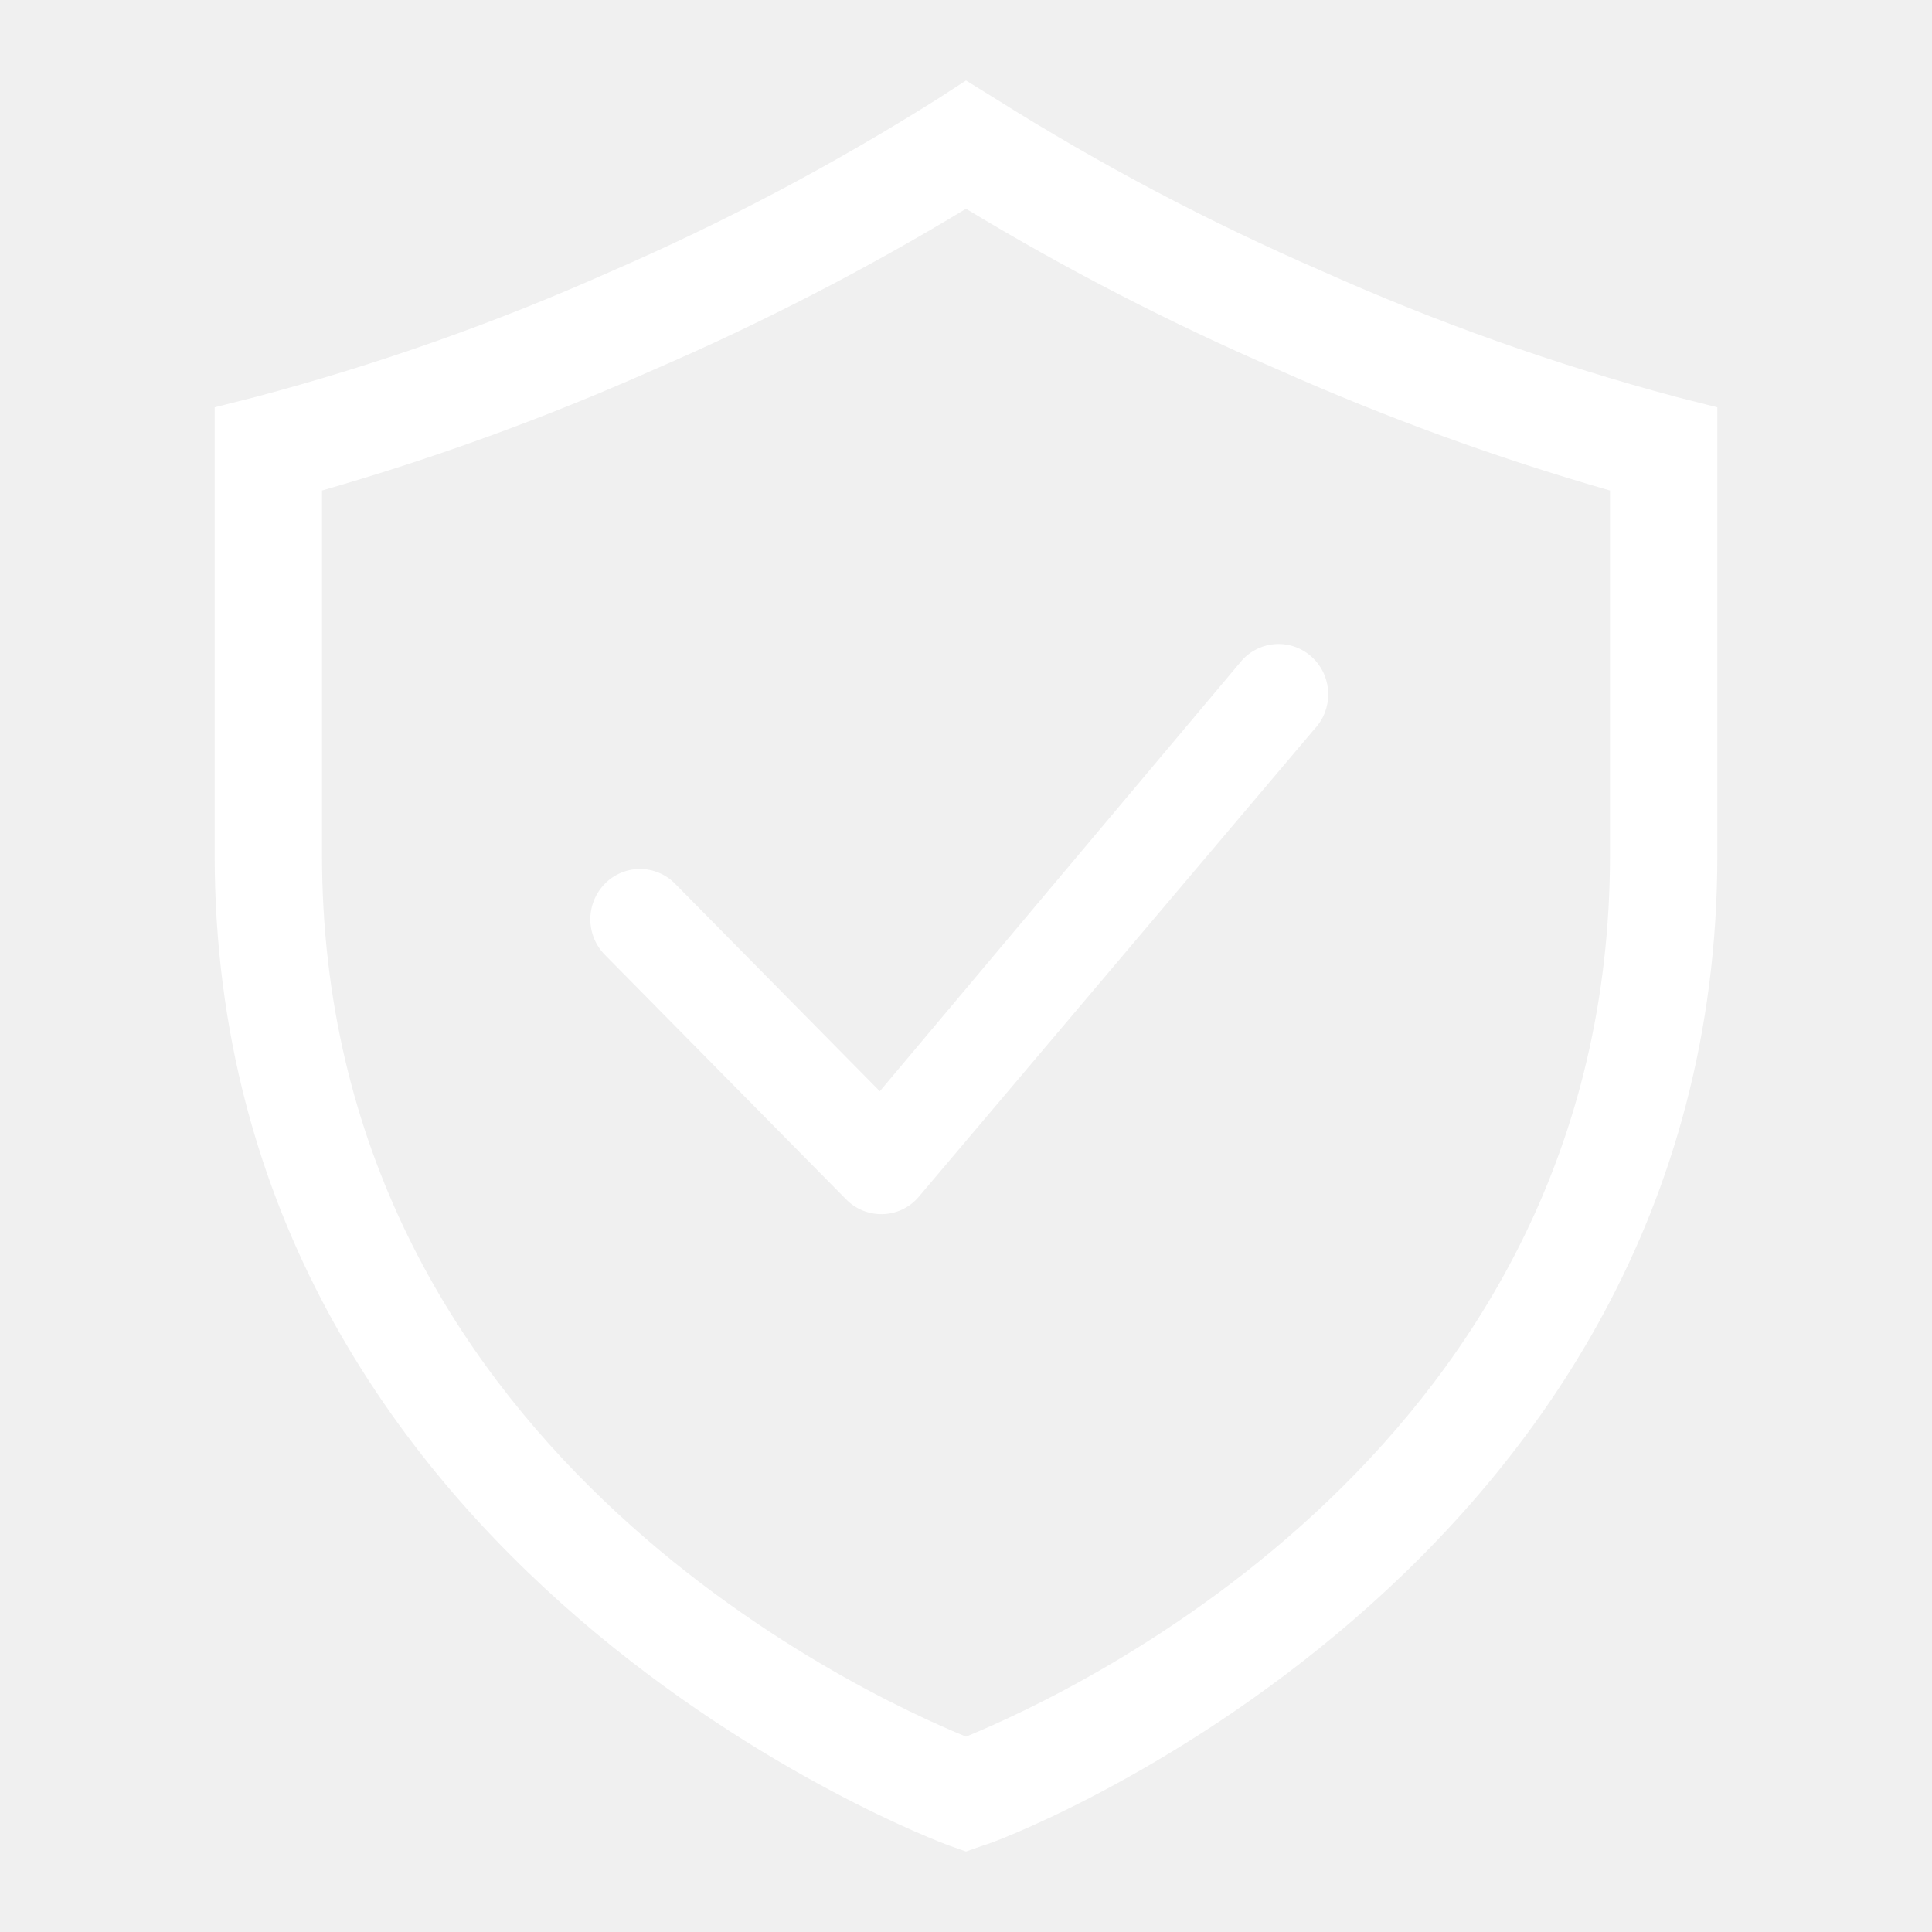
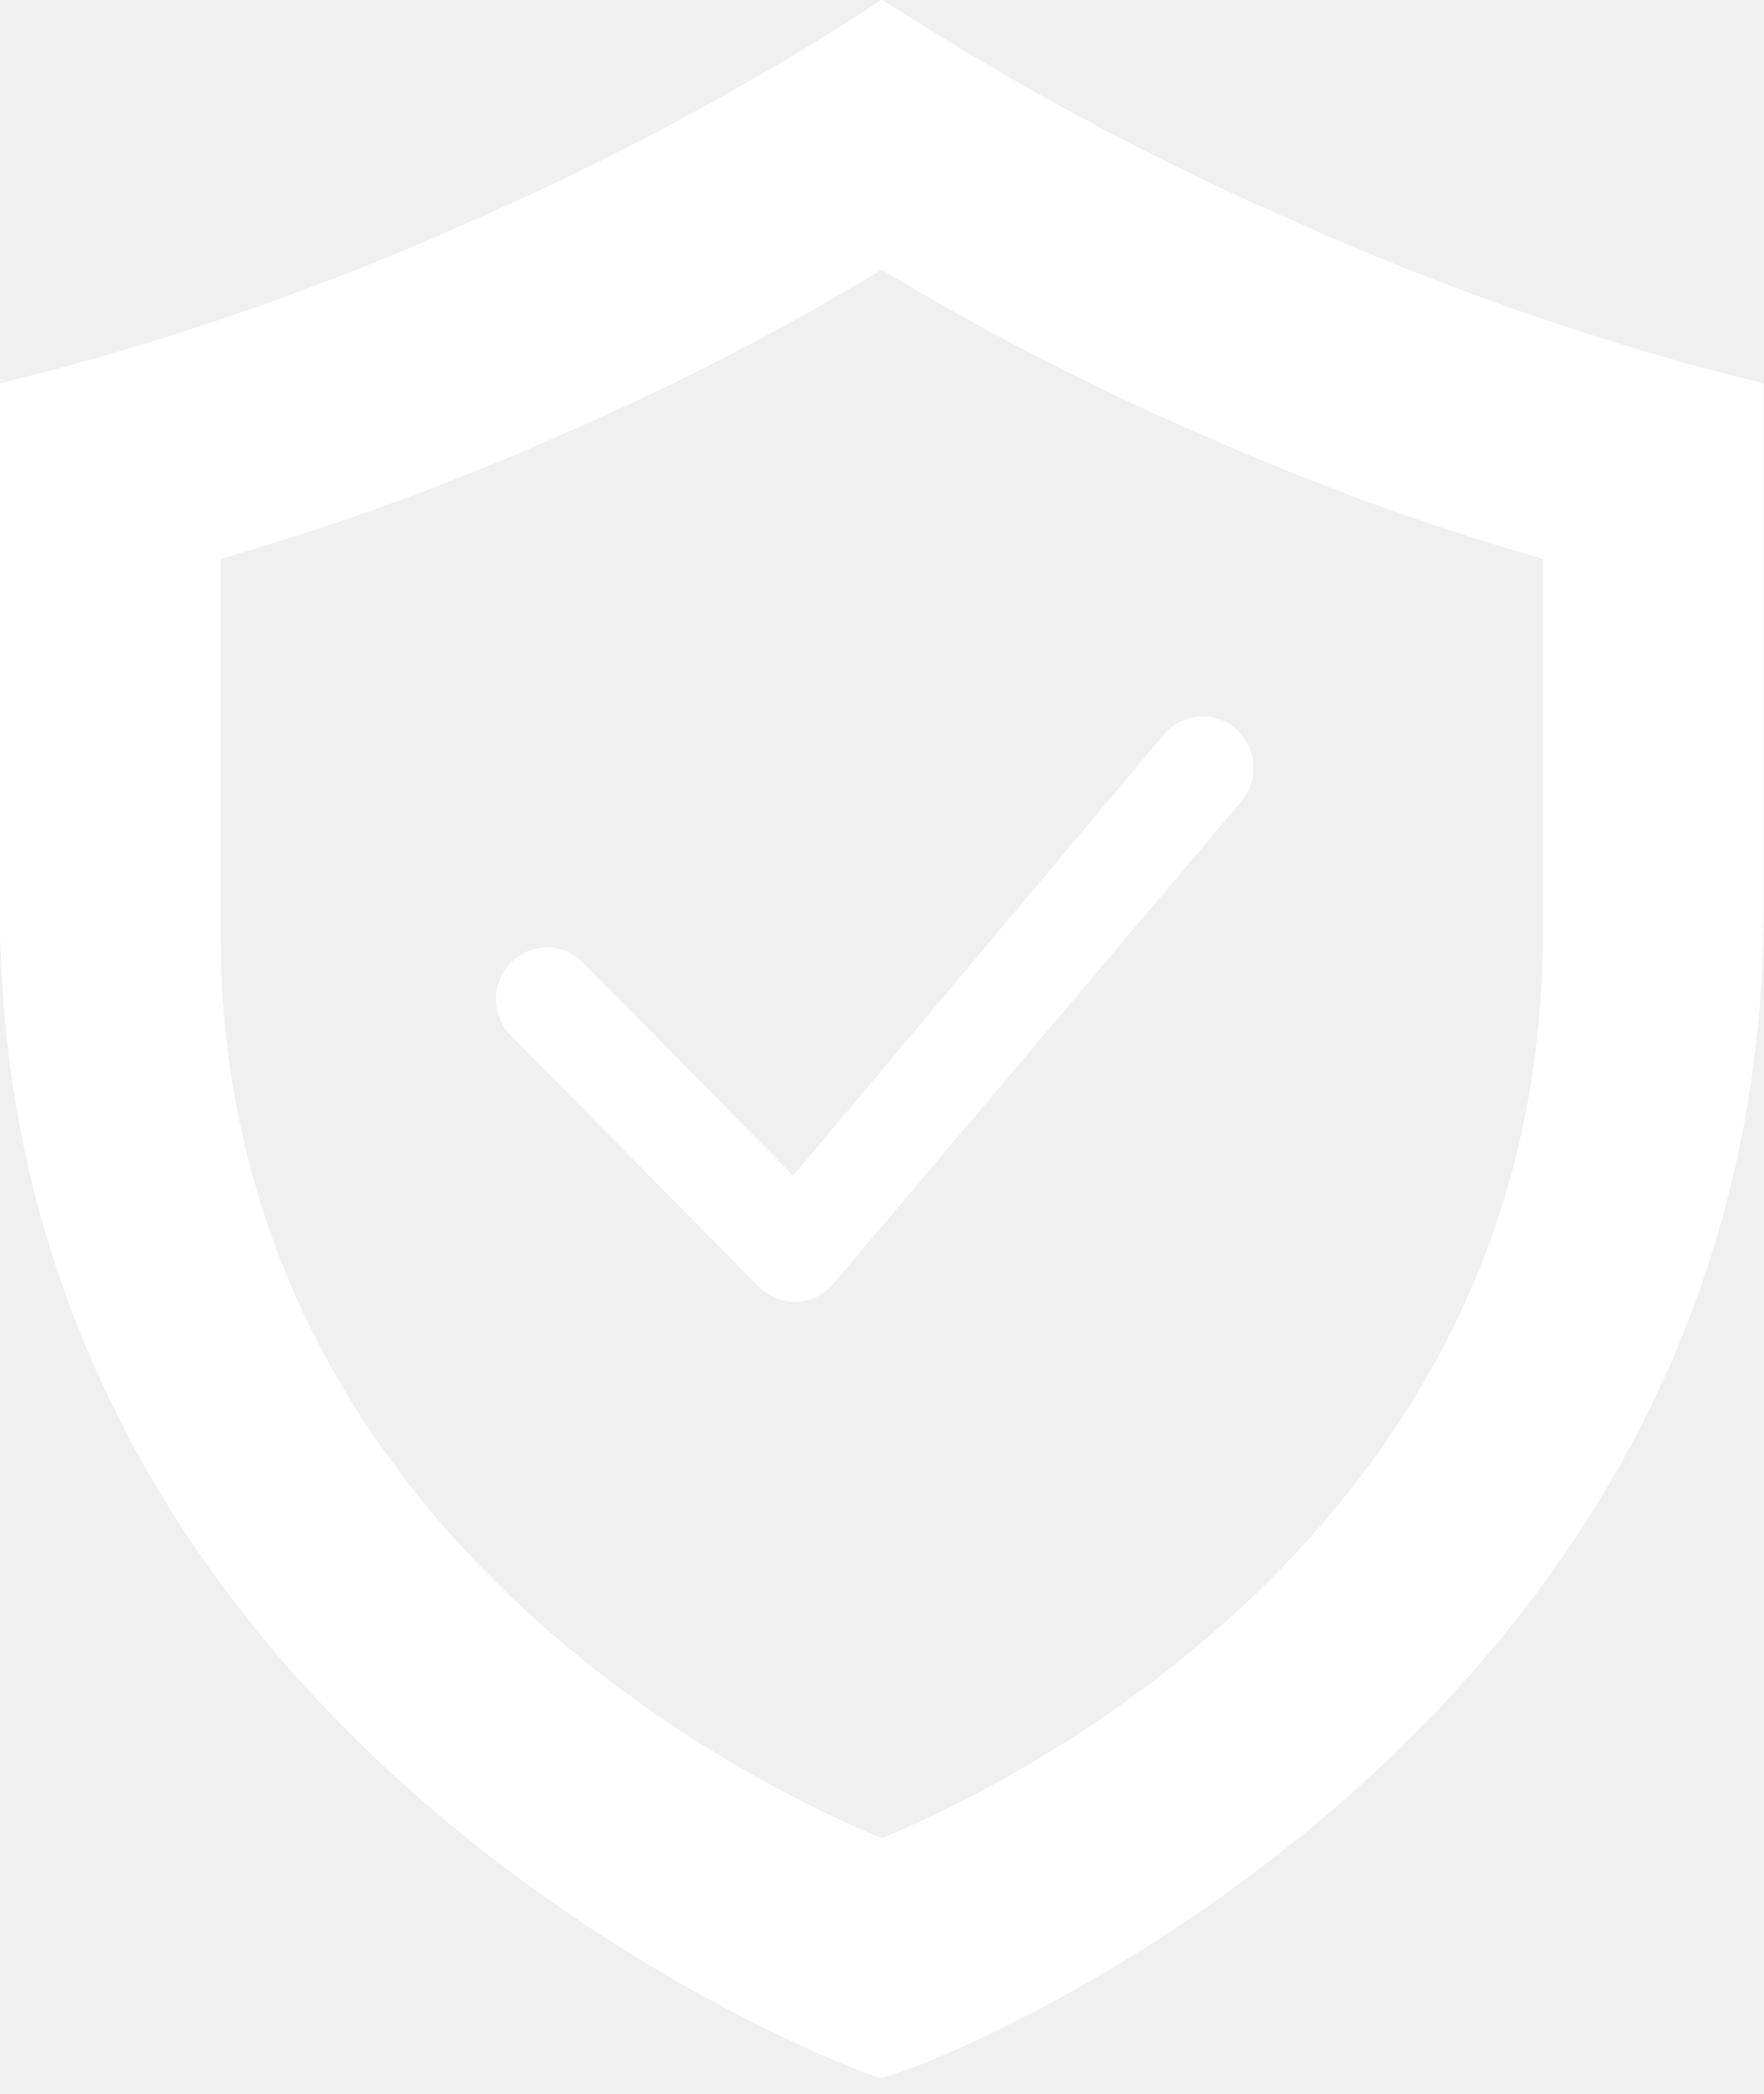
- <svg xmlns="http://www.w3.org/2000/svg" width="36" height="36" viewBox="0 0 36 36" fill="none">
-   <path d="M31.25 7.4C28.984 6.795 26.77 6.009 24.63 5.05C22.524 4.137 20.492 3.063 18.55 1.84L18 1.5L17.46 1.85C15.518 3.073 13.486 4.147 11.38 5.06C9.236 6.016 7.019 6.799 4.75 7.4L4 7.59V15.93C4 29.32 17.53 34.33 17.66 34.38L18 34.5L18.34 34.38C18.48 34.38 32 29.33 32 15.93V7.59L31.25 7.4ZM30 15.93C30 26.93 20 31.54 18 32.36C16 31.54 6 26.92 6 15.93V9.14C8.109 8.534 10.174 7.782 12.18 6.89C14.186 6.023 16.13 5.021 18 3.89C19.87 5.021 21.814 6.023 23.82 6.89C25.826 7.782 27.89 8.534 30 9.14V15.93Z" fill="white" />
-   <path d="M23.169 12.275C23.255 12.188 23.357 12.119 23.469 12.072C23.581 12.024 23.702 12 23.824 12C23.946 12 24.066 12.024 24.179 12.072C24.291 12.119 24.393 12.188 24.478 12.275C24.836 12.636 24.841 13.22 24.491 13.587L17.099 22.325C17.015 22.417 16.914 22.491 16.8 22.543C16.687 22.594 16.564 22.622 16.439 22.624C16.314 22.626 16.191 22.603 16.075 22.556C15.96 22.509 15.855 22.439 15.768 22.35L11.271 17.792C11.097 17.616 11 17.378 11 17.13C11 16.882 11.097 16.644 11.271 16.467C11.356 16.38 11.458 16.311 11.57 16.264C11.682 16.217 11.803 16.192 11.925 16.192C12.047 16.192 12.168 16.217 12.28 16.264C12.392 16.311 12.494 16.38 12.579 16.467L16.394 20.334L23.144 12.302C23.152 12.293 23.16 12.284 23.169 12.275Z" fill="white" />
+ <svg xmlns="http://www.w3.org/2000/svg" width="32" height="38" viewBox="0 0 32 38" fill="none">
+   <path d="M21.169 13.275C21.255 13.188 21.357 13.119 21.469 13.072C21.581 13.024 21.702 13 21.824 13C21.946 13 22.066 13.024 22.179 13.072C22.291 13.119 22.393 13.188 22.478 13.275C22.836 13.636 22.841 14.22 22.491 14.587L15.099 23.325C15.015 23.417 14.914 23.491 14.8 23.543C14.687 23.594 14.564 23.622 14.439 23.624C14.315 23.626 14.191 23.603 14.075 23.556C13.96 23.509 13.855 23.439 13.768 23.35L9.271 18.792C9.097 18.616 9 18.378 9 18.13C9 17.882 9.097 17.644 9.271 17.467C9.356 17.38 9.458 17.311 9.57 17.264C9.682 17.217 9.803 17.192 9.925 17.192C10.047 17.192 10.168 17.217 10.28 17.264C10.392 17.311 10.494 17.38 10.579 17.467L14.394 21.334L21.144 13.302C21.152 13.293 21.16 13.284 21.169 13.275Z" fill="white" />
+   <mask id="path-2-inside-1_1106_286" fill="white">
+     <path d="M29.25 8.4C26.984 7.795 24.77 7.009 22.63 6.05C20.524 5.137 18.492 4.063 16.55 2.84L16 2.5L15.46 2.85C13.518 4.073 11.486 5.147 9.38 6.06C7.236 7.016 5.019 7.799 2.75 8.4L2 8.59V16.93C2 30.32 15.53 35.33 15.66 35.38L16 35.5L16.34 35.38C16.48 35.38 30 30.33 30 16.93V8.59L29.25 8.4ZM28 16.93C28 27.93 18 32.54 16 33.36C14 32.54 4 27.92 4 16.93V10.14C6.109 9.534 8.174 8.782 10.18 7.89C12.186 7.023 14.13 6.021 16 4.89C17.87 6.021 19.814 7.023 21.82 7.89C23.826 8.782 25.89 9.534 28 10.14V16.93Z" />
+   </mask>
+   <path d="M29.25 8.4C26.984 7.795 24.77 7.009 22.63 6.05C20.524 5.137 18.492 4.063 16.55 2.84L16 2.5L15.46 2.85C13.518 4.073 11.486 5.147 9.38 6.06C7.236 7.016 5.019 7.799 2.75 8.4L2 8.59V16.93C2 30.32 15.53 35.33 15.66 35.38L16 35.5L16.34 35.38C16.48 35.38 30 30.33 30 16.93V8.59L29.25 8.4ZM28 16.93C28 27.93 18 32.54 16 33.36C14 32.54 4 27.92 4 16.93V10.14C6.109 9.534 8.174 8.782 10.18 7.89C12.186 7.023 14.13 6.021 16 4.89C17.87 6.021 19.814 7.023 21.82 7.89C23.826 8.782 25.89 9.534 28 10.14V16.93Z" fill="white" />
+   <path d="M29.25 8.4L23.835 28.69L23.964 28.724L24.093 28.757L29.25 8.4ZM22.63 6.05L31.22 -13.113L31.104 -13.165L30.987 -13.215L22.63 6.05ZM16.55 2.84L27.745 -14.927L27.669 -14.975L27.592 -15.023L16.55 2.84ZM16 2.5L27.042 -15.363L15.734 -22.353L4.578 -15.122L16 2.5ZM15.46 2.85L26.655 20.617L26.769 20.546L26.882 20.472L15.46 2.85ZM9.38 6.06L1.023 -13.205L0.923 -13.162L0.824 -13.118L9.38 6.06ZM2.75 8.4L7.907 28.757L8.017 28.729L8.127 28.7L2.75 8.4ZM2 8.59L-3.157 -11.767L-19 -7.753V8.59H2ZM15.66 35.38L8.121 54.98L8.395 55.085L8.671 55.183L15.66 35.38ZM16 35.5L9.011 55.303L16 57.77L22.989 55.303L16 35.5ZM16.34 35.38V14.38H12.743L9.351 15.577L16.34 35.38ZM30 8.59H51V-7.753L35.157 -11.767L30 8.59ZM16 33.36L8.034 52.79L16 56.056L23.966 52.79L16 33.36ZM4 10.14L-1.802 -10.043L-17 -5.673V10.14H4ZM10.18 7.89L1.848 -11.386L1.748 -11.343L1.648 -11.299L10.18 7.89ZM16 4.89L26.867 -13.08L16 -19.651L5.133 -13.08L16 4.89ZM21.82 7.89L30.352 -11.299L30.253 -11.343L30.152 -11.386L21.82 7.89ZM28 10.14H49V-5.673L33.802 -10.043L28 10.14ZM34.665 -11.89C33.486 -12.204 32.334 -12.614 31.22 -13.113L14.04 25.213C17.207 26.632 20.482 27.795 23.835 28.69L34.665 -11.89ZM30.987 -13.215C29.864 -13.703 28.78 -14.275 27.745 -14.927L5.355 20.607C8.203 22.402 11.185 23.976 14.273 25.315L30.987 -13.215ZM27.592 -15.023L27.042 -15.363L4.958 20.363L5.508 20.703L27.592 -15.023ZM4.578 -15.122L4.038 -14.772L26.882 20.472L27.422 20.122L4.578 -15.122ZM4.265 -14.917C3.23 -14.265 2.146 -13.693 1.023 -13.205L17.737 25.325C20.825 23.986 23.807 22.412 26.655 20.617L4.265 -14.917ZM0.824 -13.118C-0.292 -12.62 -1.446 -12.213 -2.627 -11.9L8.127 28.7C11.484 27.811 14.765 26.653 17.936 25.238L0.824 -13.118ZM-2.407 -11.957L-3.157 -11.767L7.157 28.947L7.907 28.757L-2.407 -11.957ZM-19 8.59V16.93H23V8.59H-19ZM-19 16.93C-19 31.604 -11.323 41.548 -4.937 47.057C-1.779 49.782 1.302 51.67 3.592 52.89C4.759 53.513 5.783 53.994 6.592 54.35C6.999 54.528 7.355 54.677 7.652 54.796C7.951 54.916 8.248 55.029 8.121 54.98L23.199 15.78C23.146 15.76 23.104 15.744 23.101 15.742C23.096 15.741 23.09 15.738 23.087 15.737C23.085 15.736 23.083 15.736 23.082 15.735C23.08 15.735 23.088 15.738 23.098 15.741C23.119 15.749 23.145 15.759 23.172 15.77C23.227 15.791 23.276 15.81 23.318 15.827C23.403 15.861 23.455 15.884 23.479 15.894C23.524 15.914 23.469 15.891 23.35 15.828C23.229 15.763 23.073 15.674 22.909 15.564C22.742 15.453 22.604 15.348 22.5 15.258C22.261 15.052 22.387 15.093 22.595 15.479C22.708 15.688 22.821 15.956 22.901 16.262C22.983 16.574 23 16.814 23 16.93H-19ZM8.671 55.183L9.011 55.303L22.989 15.697L22.649 15.577L8.671 55.183ZM22.989 55.303L23.329 55.183L9.351 15.577L9.011 15.697L22.989 55.303ZM16.34 56.38C18 56.38 19.285 56.177 19.697 56.11C20.278 56.016 20.741 55.916 21.008 55.855C21.546 55.733 21.965 55.614 22.16 55.558C22.584 55.436 22.918 55.326 23.073 55.274C23.427 55.155 23.727 55.045 23.929 54.968C24.364 54.804 24.806 54.625 25.243 54.438C26.127 54.058 27.191 53.561 28.374 52.933C30.703 51.698 33.796 49.799 36.957 47.066C43.347 41.541 51 31.587 51 16.93H9C9 16.583 9.126 16.01 9.396 15.509C9.599 15.132 9.722 15.092 9.488 15.294C9.251 15.499 8.939 15.7 8.692 15.83C8.589 15.885 8.573 15.887 8.692 15.836C8.745 15.813 8.882 15.755 9.104 15.672C9.199 15.636 9.415 15.555 9.709 15.457C9.835 15.415 10.145 15.311 10.552 15.194C10.739 15.14 11.151 15.024 11.683 14.903C11.948 14.843 12.408 14.743 12.988 14.649C13.397 14.583 14.681 14.38 16.34 14.38V56.38ZM51 16.93V8.59H9V16.93H51ZM35.157 -11.767L34.407 -11.957L24.093 28.757L24.843 28.947L35.157 -11.767ZM7 16.93C7 16.371 7.155 15.592 7.521 14.838C7.845 14.172 8.178 13.841 8.236 13.786C8.28 13.743 8.217 13.807 8.044 13.909C7.89 14 7.836 14.011 8.034 13.93L23.966 52.79C26.138 51.9 31.834 49.332 37.264 44.139C43.022 38.633 49 29.563 49 16.93H7ZM23.966 13.93C24.173 14.014 24.12 14.005 23.964 13.913C23.79 13.81 23.726 13.745 23.768 13.786C23.823 13.838 24.155 14.168 24.478 14.832C24.844 15.585 25 16.366 25 16.93H-17C-17 29.562 -11.018 38.63 -5.268 44.132C0.157 49.323 5.849 51.895 8.034 52.79L23.966 13.93ZM25 16.93V10.14H-17V16.93H25ZM9.802 30.323C12.843 29.448 15.82 28.364 18.712 27.079L1.648 -11.299C0.528 -10.801 -0.624 -10.381 -1.802 -10.043L9.802 30.323ZM18.512 27.166C21.392 25.922 24.183 24.483 26.867 22.86L5.133 -13.08C4.078 -12.441 2.98 -11.876 1.848 -11.386L18.512 27.166ZM5.133 22.86C7.817 24.483 10.608 25.922 13.488 27.166L30.152 -11.386C29.02 -11.876 27.922 -12.441 26.867 -13.08L5.133 22.86ZM13.288 27.079C16.18 28.364 19.157 29.448 22.198 30.323L33.802 -10.043C32.624 -10.381 31.472 -10.801 30.352 -11.299L13.288 27.079ZM7 10.14V16.93H49V10.14H7Z" fill="white" mask="url(#path-2-inside-1_1106_286)" />
+   <mask id="path-4-inside-2_1106_286" fill="white">
+     <path d="M31.143 6.743C28.553 6.052 26.023 5.154 23.577 4.057C21.171 3.013 18.848 1.787 16.629 0.389L16 0L15.383 0.4C13.164 1.798 10.841 3.025 8.434 4.069C5.984 5.162 3.45 6.056 0.857 6.743L0 6.96V16.491C0 31.794 15.463 37.52 15.611 37.577L16 37.714L16.389 37.577C16.549 37.577 32 31.806 32 16.491V6.96L31.143 6.743ZM29.714 16.491C29.714 29.063 18.286 34.331 16 35.269C13.714 34.331 2.286 29.051 2.286 16.491V8.731C4.697 8.038 7.056 7.179 9.349 6.16C11.641 5.169 13.863 4.024 16 2.731C18.137 4.024 20.359 5.169 22.651 6.16C24.944 7.179 27.303 8.038 29.714 8.731V16.491Z" />
+   </mask>
+   <path d="M31.143 6.743C28.553 6.052 26.023 5.154 23.577 4.057C21.171 3.013 18.848 1.787 16.629 0.389L16 0L15.383 0.4C13.164 1.798 10.841 3.025 8.434 4.069C5.984 5.162 3.45 6.056 0.857 6.743L0 6.96V16.491C0 31.794 15.463 37.52 15.611 37.577L16 37.714L16.389 37.577C16.549 37.577 32 31.806 32 16.491V6.96L31.143 6.743ZM29.714 16.491C29.714 29.063 18.286 34.331 16 35.269C13.714 34.331 2.286 29.051 2.286 16.491V8.731C4.697 8.038 7.056 7.179 9.349 6.16C11.641 5.169 13.863 4.024 16 2.731C18.137 4.024 20.359 5.169 22.651 6.16C24.944 7.179 27.303 8.038 29.714 8.731V16.491Z" fill="white" />
+   <path d="M31.143 6.743L24.954 29.931L25.101 29.971L25.249 30.008L31.143 6.743ZM23.577 4.057L33.394 -17.843L33.262 -17.903L33.128 -17.96L23.577 4.057ZM16.629 0.389L29.422 -19.917L29.336 -19.972L29.248 -20.026L16.629 0.389ZM16 0L28.62 -20.414L15.696 -28.403L2.947 -20.14L16 0ZM15.383 0.4L28.177 20.706L28.307 20.623L28.436 20.54L15.383 0.4ZM8.434 4.069L-1.117 -17.949L-1.231 -17.9L-1.344 -17.849L8.434 4.069ZM0.857 6.743L6.751 30.008L6.877 29.976L7.002 29.943L0.857 6.743ZM0 6.96L-5.894 -16.305L-24 -11.718V6.96H0ZM15.611 37.577L6.996 59.977L7.308 60.098L7.624 60.209L15.611 37.577ZM16 37.714L8.012 60.346L16 63.165L23.988 60.346L16 37.714ZM16.389 37.577V13.577H12.278L8.401 14.945L16.389 37.577ZM32 6.96H56V-11.718L37.894 -16.305L32 6.96ZM16 35.269L6.896 57.475L16 61.208L25.105 57.475L16 35.269ZM2.286 8.731L-4.345 -14.334L-21.714 -9.341V8.731H2.286ZM9.349 6.16L-0.174 -15.87L-0.289 -15.82L-0.402 -15.77L9.349 6.16ZM16 2.731L28.419 -17.806L16 -25.315L3.581 -17.806L16 2.731ZM22.651 6.16L32.402 -15.77L32.288 -15.82L32.174 -15.87L22.651 6.16ZM29.714 8.731H53.714V-9.341L36.345 -14.334L29.714 8.731ZM37.332 -16.445C35.984 -16.805 34.667 -17.273 33.394 -17.843L13.76 25.957C17.379 27.58 21.122 28.909 24.954 29.931L37.332 -16.445ZM33.128 -17.96C31.845 -18.517 30.606 -19.171 29.422 -19.917L3.835 20.694C7.09 22.745 10.497 24.544 14.026 26.075L33.128 -17.96ZM29.248 -20.026L28.62 -20.414L3.38 20.414L4.009 20.803L29.248 -20.026ZM2.947 -20.14L2.329 -19.74L28.436 20.54L29.053 20.14L2.947 -20.14ZM2.589 -19.906C1.405 -19.16 0.167 -18.506 -1.117 -17.949L17.985 26.086C21.515 24.555 24.922 22.756 28.177 20.706L2.589 -19.906ZM-1.344 -17.849C-2.62 -17.28 -3.938 -16.815 -5.288 -16.457L7.002 29.943C10.839 28.927 14.588 27.603 18.213 25.986L-1.344 -17.849ZM-5.037 -16.522L-5.894 -16.305L5.894 30.225L6.751 30.008L-5.037 -16.522ZM-24 6.96V16.491H24V6.96H-24ZM-24 16.491C-24 33.262 -15.226 44.626 -7.928 50.922C-4.319 54.037 -0.797 56.194 1.819 57.589C3.153 58.3 4.323 58.851 5.248 59.257C5.713 59.461 6.12 59.63 6.459 59.767C6.802 59.904 7.141 60.033 6.996 59.977L24.227 15.177C24.167 15.154 24.119 15.136 24.116 15.134C24.11 15.132 24.102 15.129 24.1 15.128C24.097 15.127 24.095 15.126 24.094 15.126C24.091 15.125 24.1 15.129 24.112 15.133C24.136 15.142 24.165 15.153 24.197 15.165C24.259 15.19 24.315 15.211 24.364 15.231C24.461 15.27 24.52 15.296 24.548 15.308C24.599 15.33 24.536 15.305 24.4 15.232C24.261 15.158 24.084 15.056 23.895 14.93C23.705 14.804 23.547 14.683 23.428 14.58C23.155 14.345 23.299 14.392 23.538 14.833C23.666 15.072 23.796 15.378 23.887 15.728C23.98 16.085 24 16.358 24 16.491H-24ZM7.624 60.209L8.012 60.346L23.988 15.082L23.599 14.945L7.624 60.209ZM23.988 60.346L24.376 60.209L8.401 14.945L8.012 15.082L23.988 60.346ZM16.389 61.577C18.286 61.577 19.755 61.345 20.225 61.269C20.889 61.161 21.418 61.047 21.724 60.977C22.338 60.837 22.817 60.702 23.04 60.638C23.525 60.499 23.907 60.372 24.084 60.313C24.488 60.177 24.831 60.051 25.062 59.964C25.559 59.776 26.064 59.571 26.563 59.357C27.574 58.924 28.79 58.355 30.142 57.638C32.803 56.226 36.339 54.056 39.951 50.932C47.254 44.618 56 33.243 56 16.491H8C8 16.095 8.144 15.44 8.452 14.868C8.685 14.436 8.825 14.391 8.557 14.622C8.287 14.856 7.93 15.085 7.649 15.234C7.53 15.297 7.512 15.299 7.647 15.241C7.709 15.215 7.866 15.149 8.119 15.053C8.228 15.012 8.474 14.92 8.811 14.807C8.954 14.759 9.309 14.642 9.774 14.508C9.988 14.446 10.459 14.313 11.067 14.175C11.369 14.106 11.895 13.992 12.557 13.885C13.025 13.809 14.492 13.577 16.389 13.577V61.577ZM56 16.491V6.96H8V16.491H56ZM37.894 -16.305L37.037 -16.522L25.249 30.008L26.106 30.225L37.894 -16.305ZM5.714 16.491C5.714 15.853 5.891 14.962 6.31 14.1C6.68 13.34 7.061 12.961 7.126 12.898C7.177 12.849 7.106 12.922 6.908 13.039C6.732 13.143 6.67 13.155 6.896 13.062L25.105 57.475C27.586 56.457 34.096 53.523 40.302 47.588C46.882 41.295 53.714 30.929 53.714 16.491H5.714ZM25.105 13.062C25.34 13.159 25.28 13.148 25.102 13.043C24.903 12.926 24.829 12.851 24.878 12.898C24.941 12.958 25.32 13.335 25.689 14.094C26.108 14.954 26.286 15.847 26.286 16.491H-21.714C-21.714 30.928 -14.878 41.291 -8.306 47.579C-2.106 53.512 4.399 56.451 6.896 57.475L25.105 13.062ZM26.286 16.491V8.731H-21.714V16.491H26.286ZM8.917 31.797C12.393 30.798 15.795 29.559 19.099 28.09L-0.402 -15.77C-1.682 -15.201 -2.999 -14.721 -4.345 -14.334L8.917 31.797ZM18.871 28.19C22.162 26.768 25.352 25.123 28.419 23.268L3.581 -17.806C2.375 -17.076 1.12 -16.429 -0.174 -15.87L18.871 28.19ZM3.581 23.268C6.648 25.123 9.838 26.768 13.129 28.19L32.174 -15.87C30.88 -16.429 29.625 -17.076 28.419 -17.806L3.581 23.268ZM12.9 28.09C16.205 29.559 19.608 30.798 23.083 31.797L36.345 -14.334C34.999 -14.721 33.682 -15.201 32.402 -15.77L12.9 28.09ZM5.714 8.731V16.491H53.714V8.731H5.714Z" fill="white" mask="url(#path-4-inside-2_1106_286)" />
</svg>
